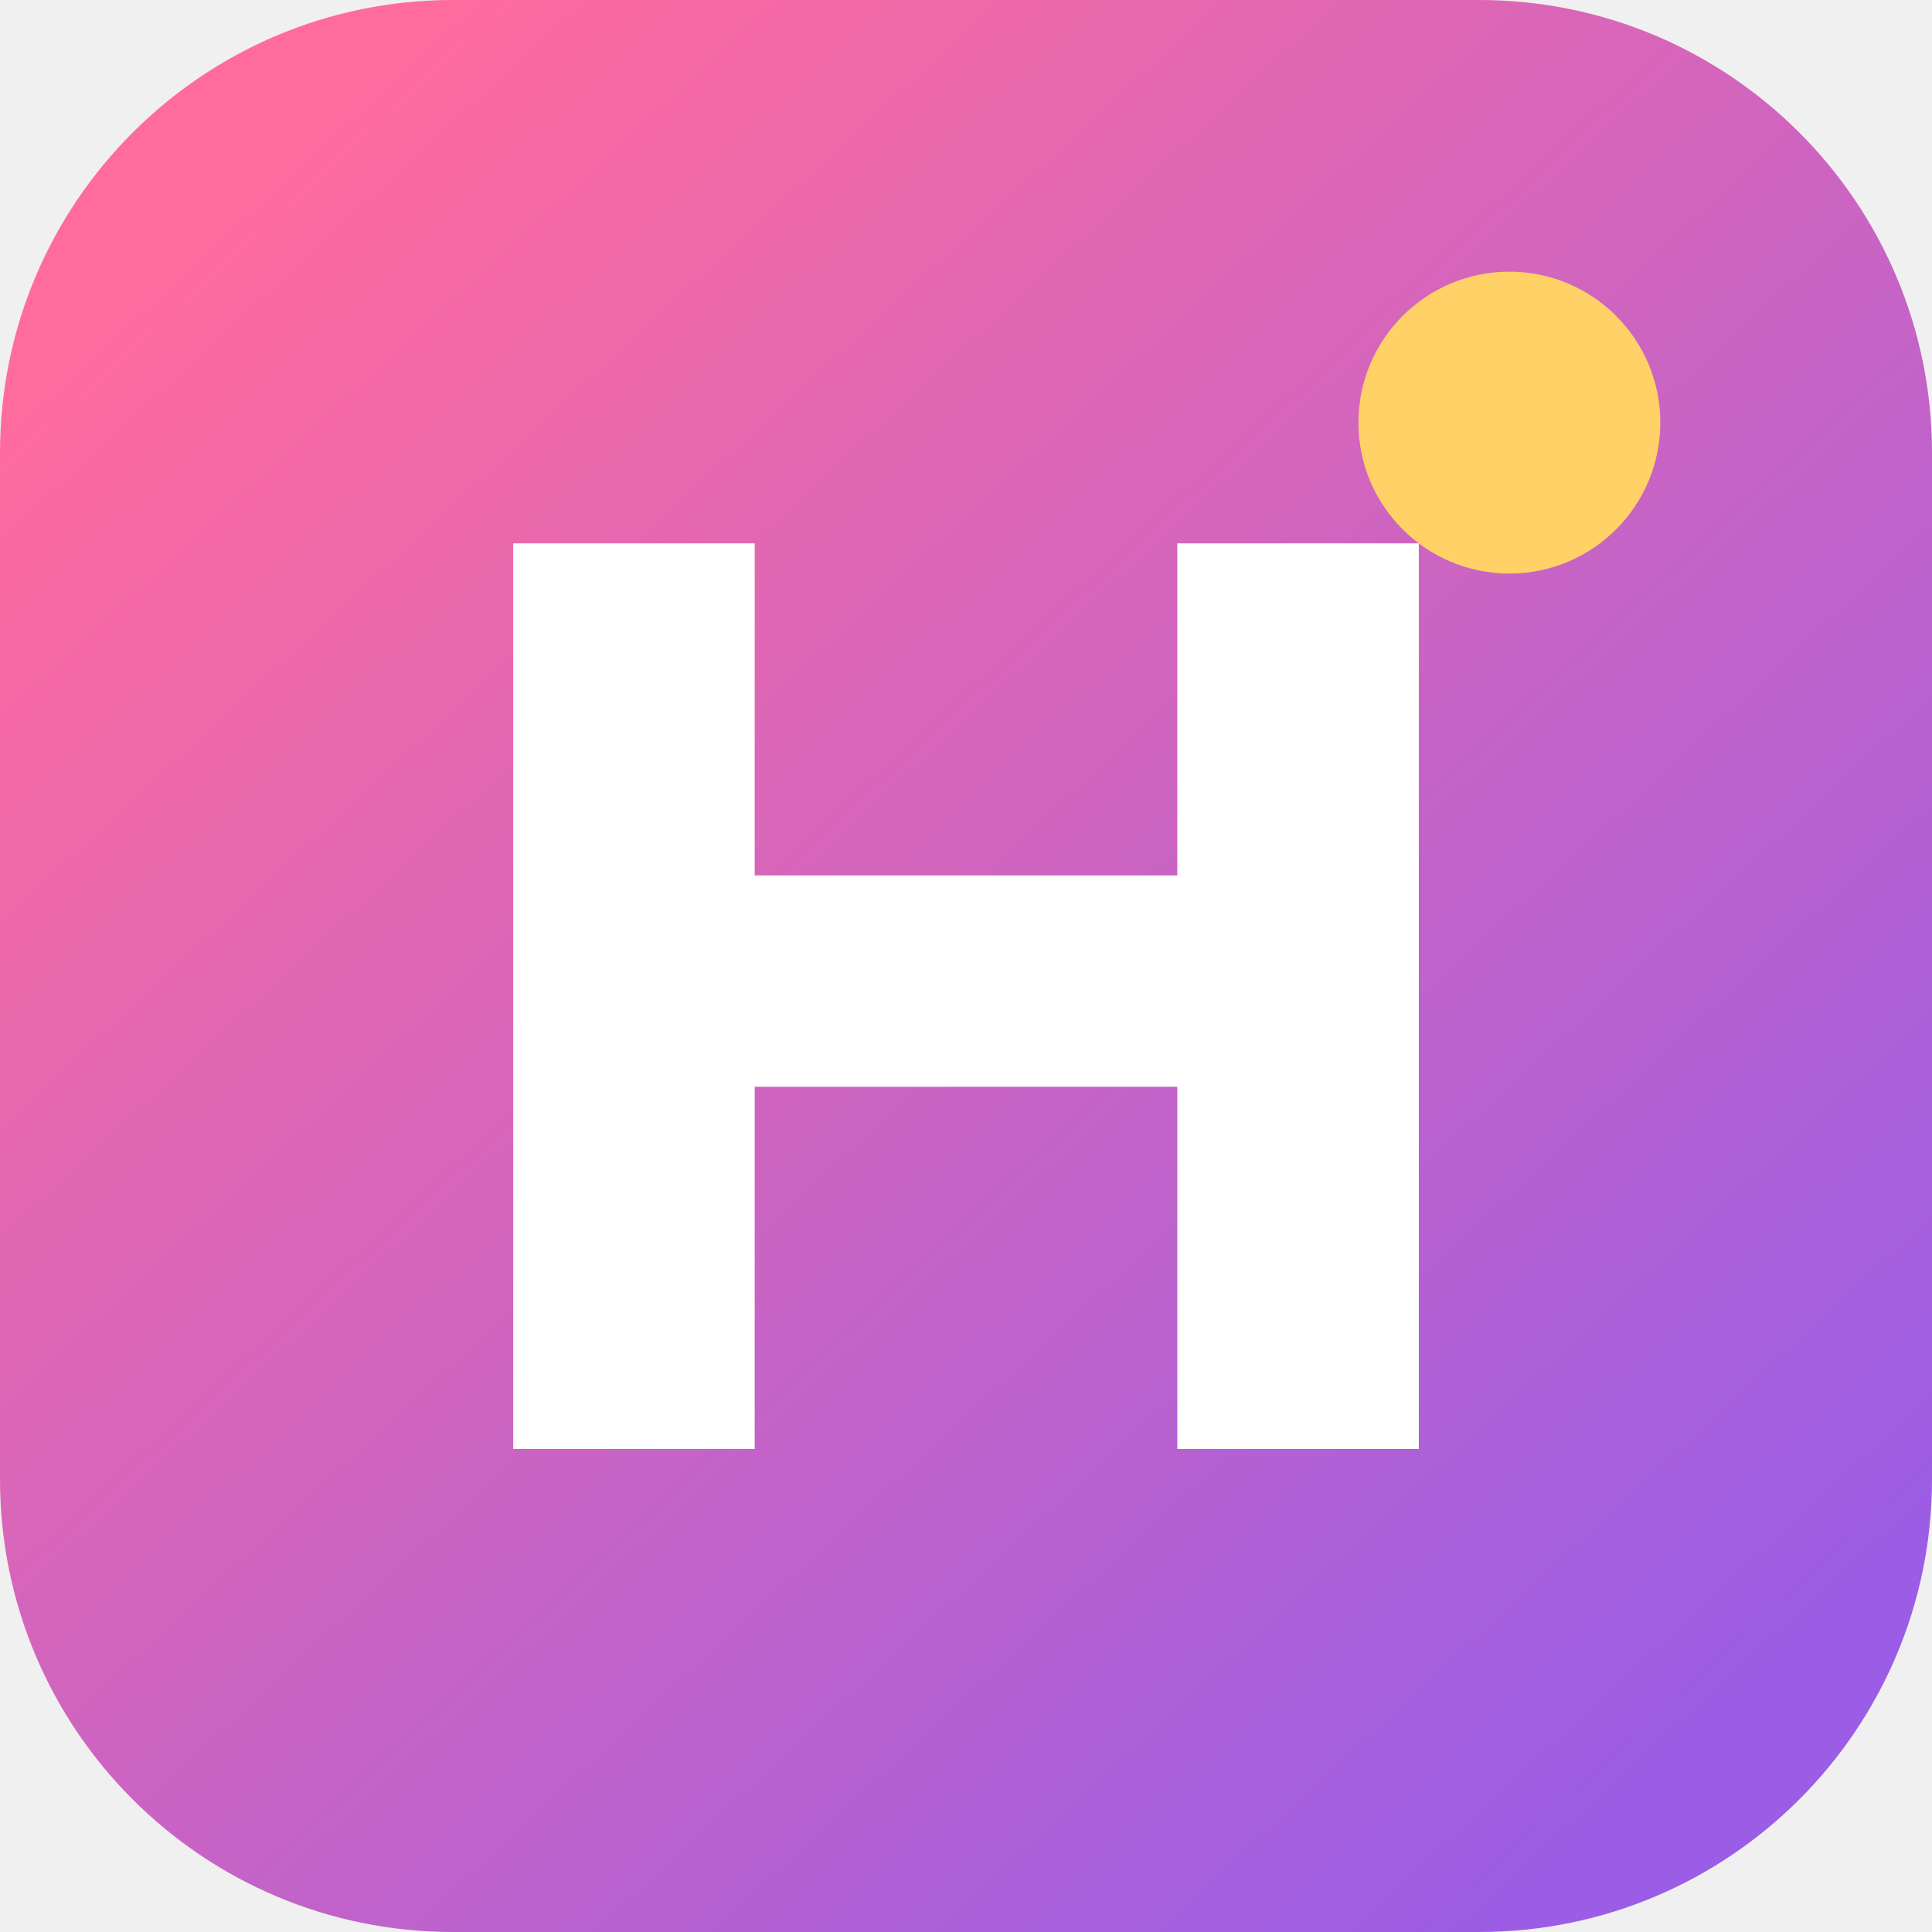
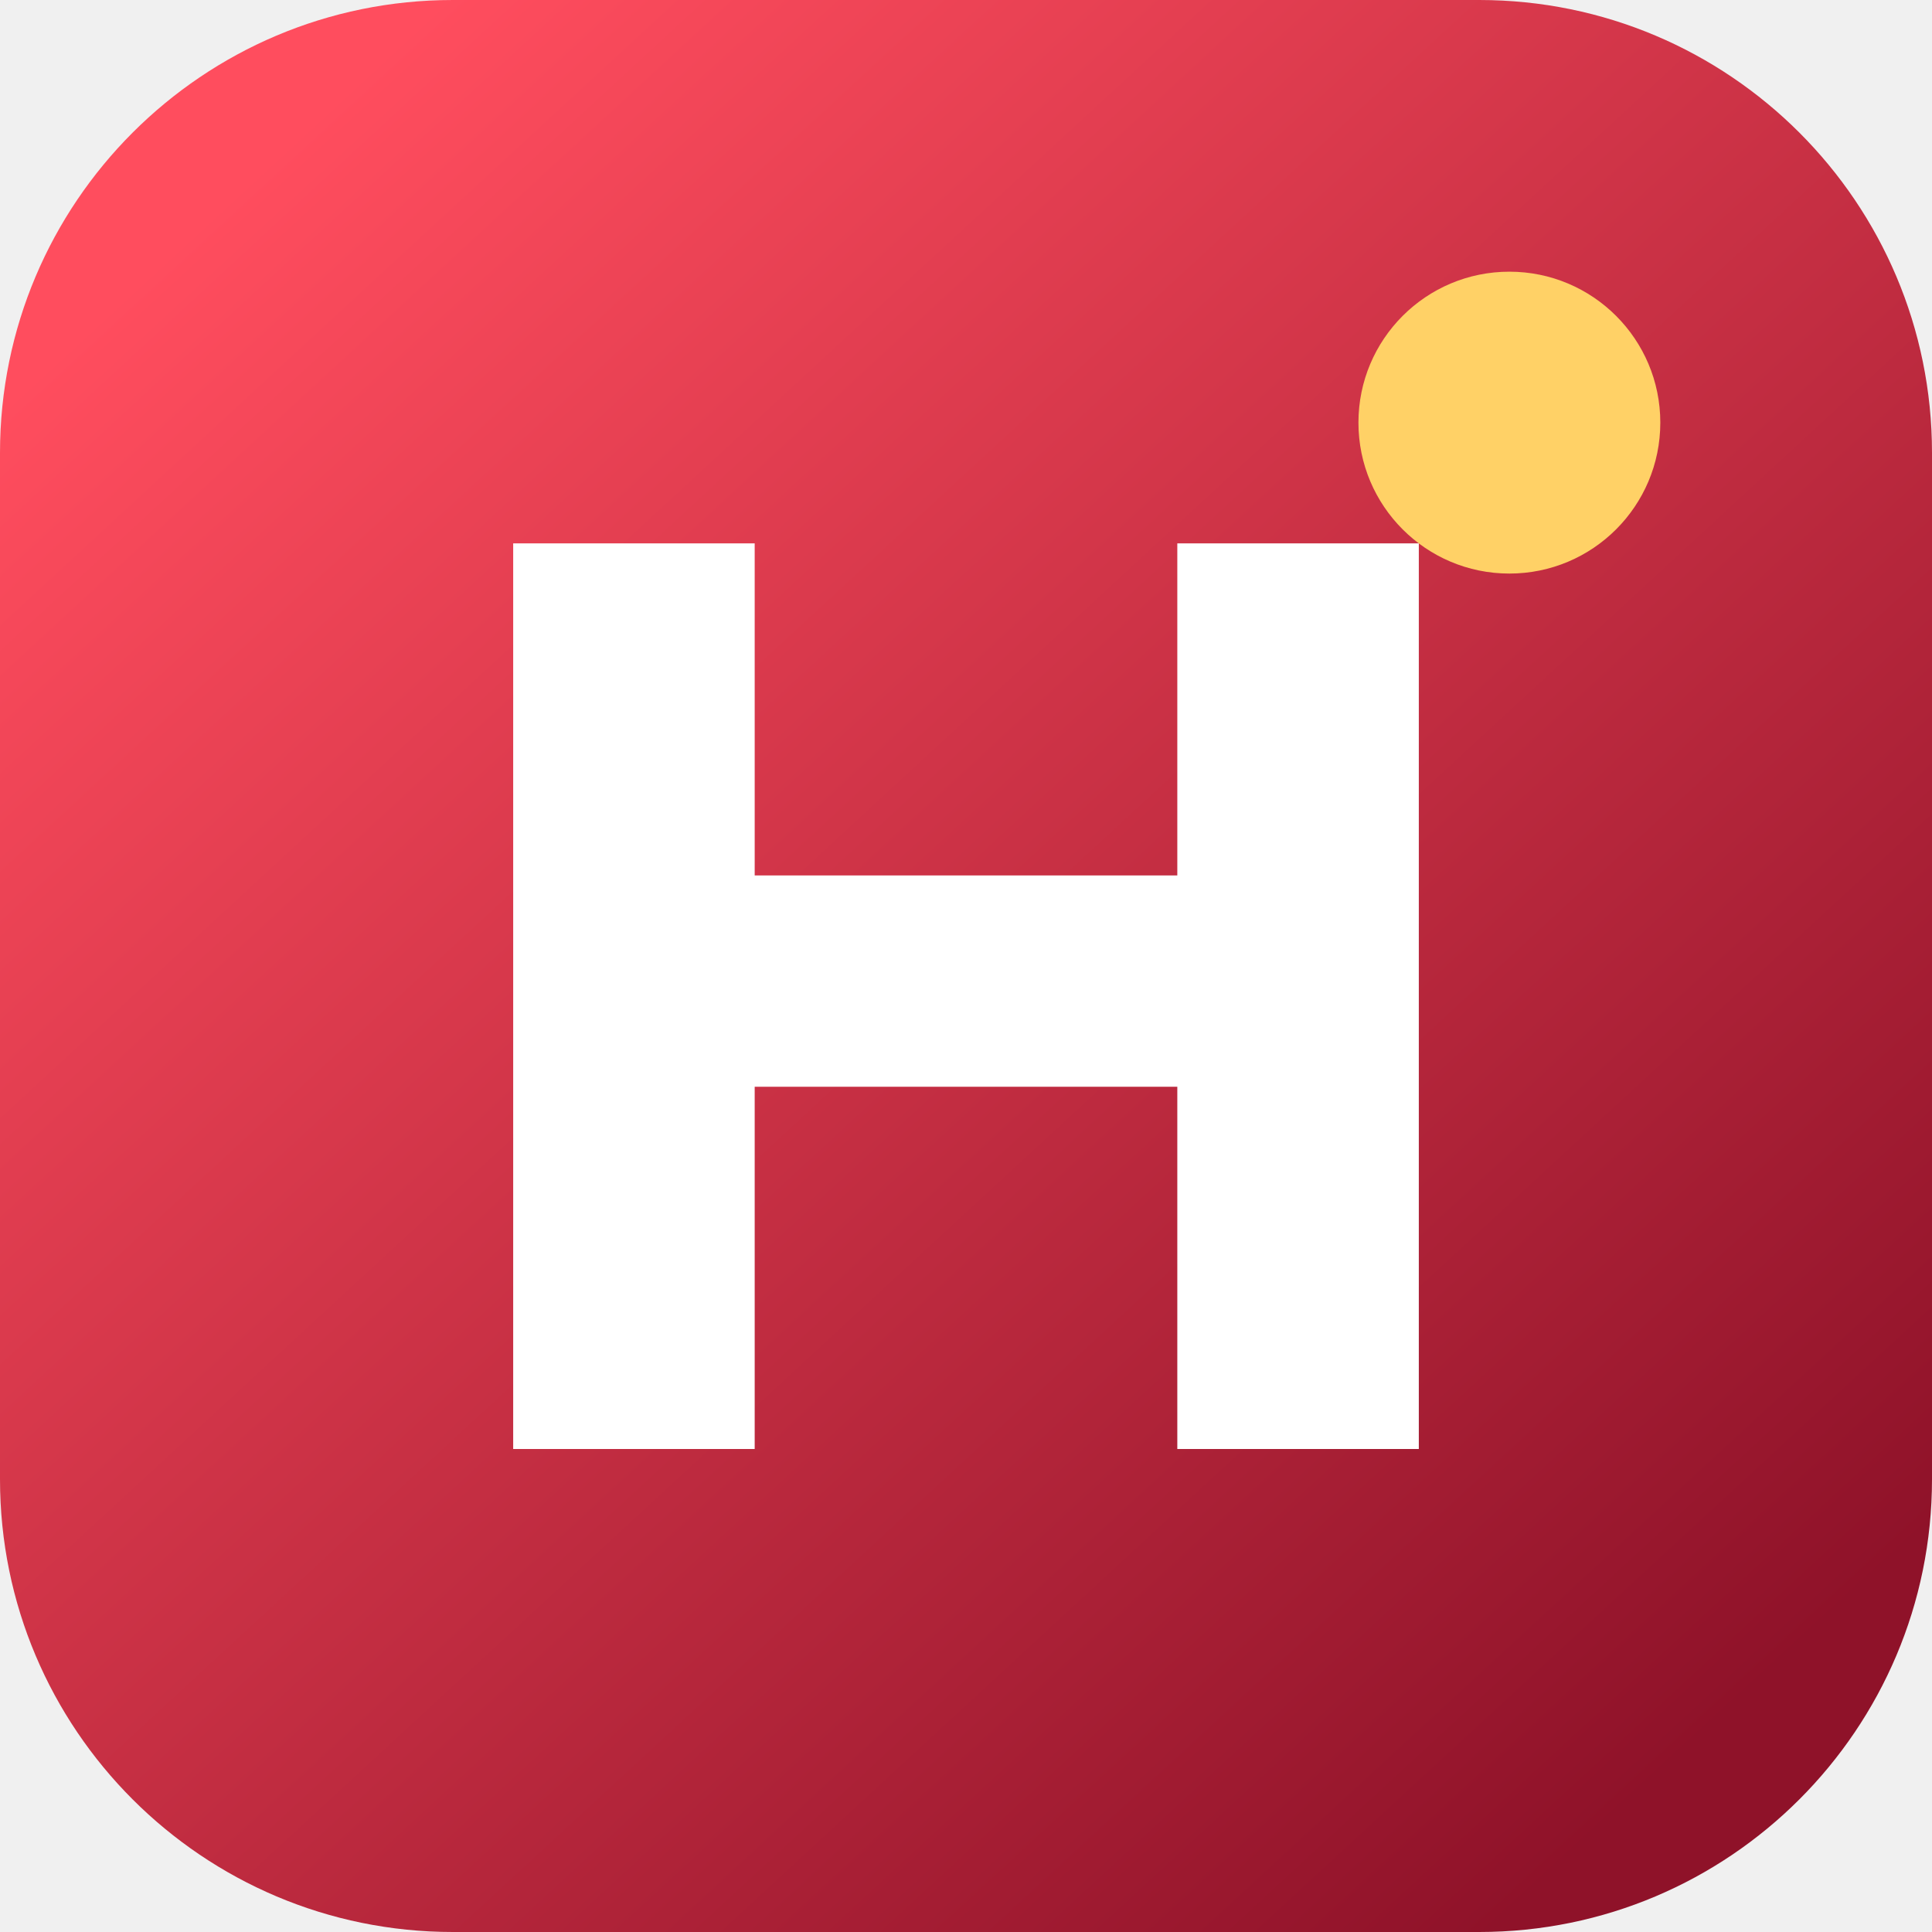
<svg xmlns="http://www.w3.org/2000/svg" viewBox="0 0 64 64">
  <defs>
    <linearGradient id="g" x1="8" y1="6" x2="56" y2="58" gradientUnits="userSpaceOnUse">
-       <stop stop-color="#ff6b9d" />
-       <stop offset="1" stop-color="#9b5de5" />
+       <stop stop-color="#ff4d5e" />
+       <stop offset="1" stop-color="#8f1229" />
    </linearGradient>
  </defs>
  <rect width="64" height="64" rx="15" fill="url(#g)" />
  <path d="M17 18h8v11h14V18h8v30h-8V36H25v12h-8V18Z" fill="#fff" />
  <circle cx="50" cy="14" r="5" fill="#ffd166" />
</svg>
